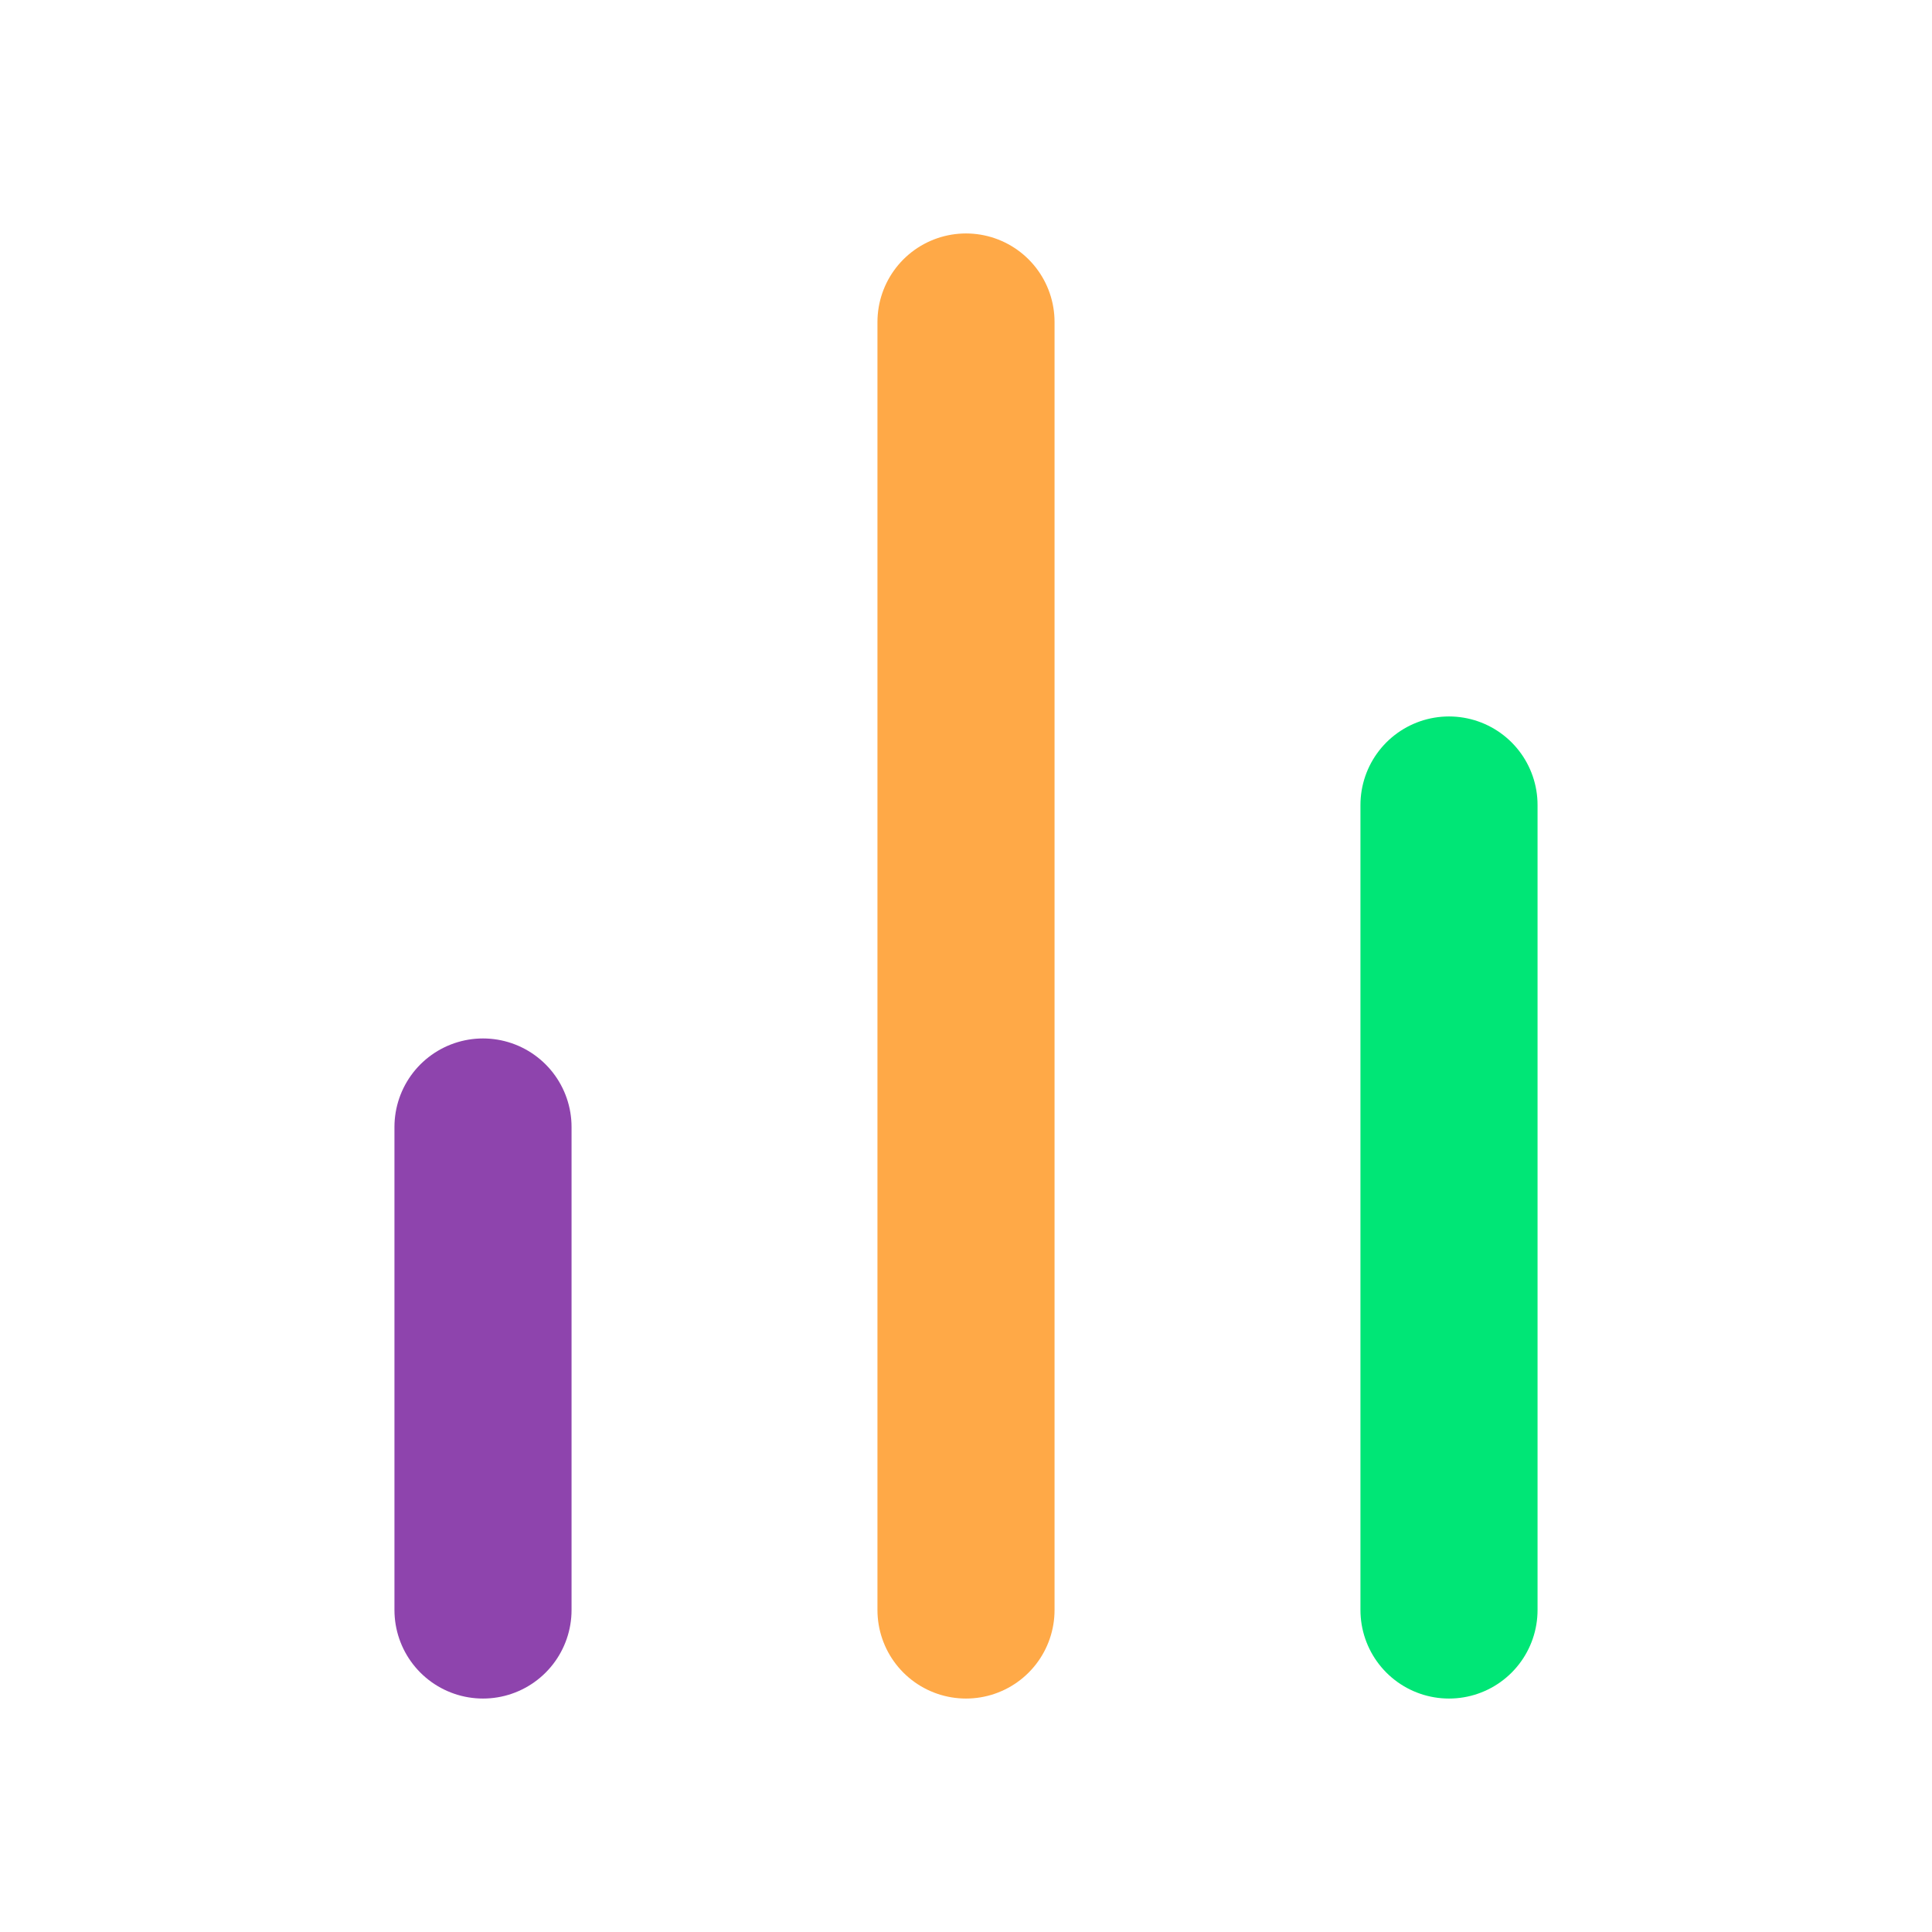
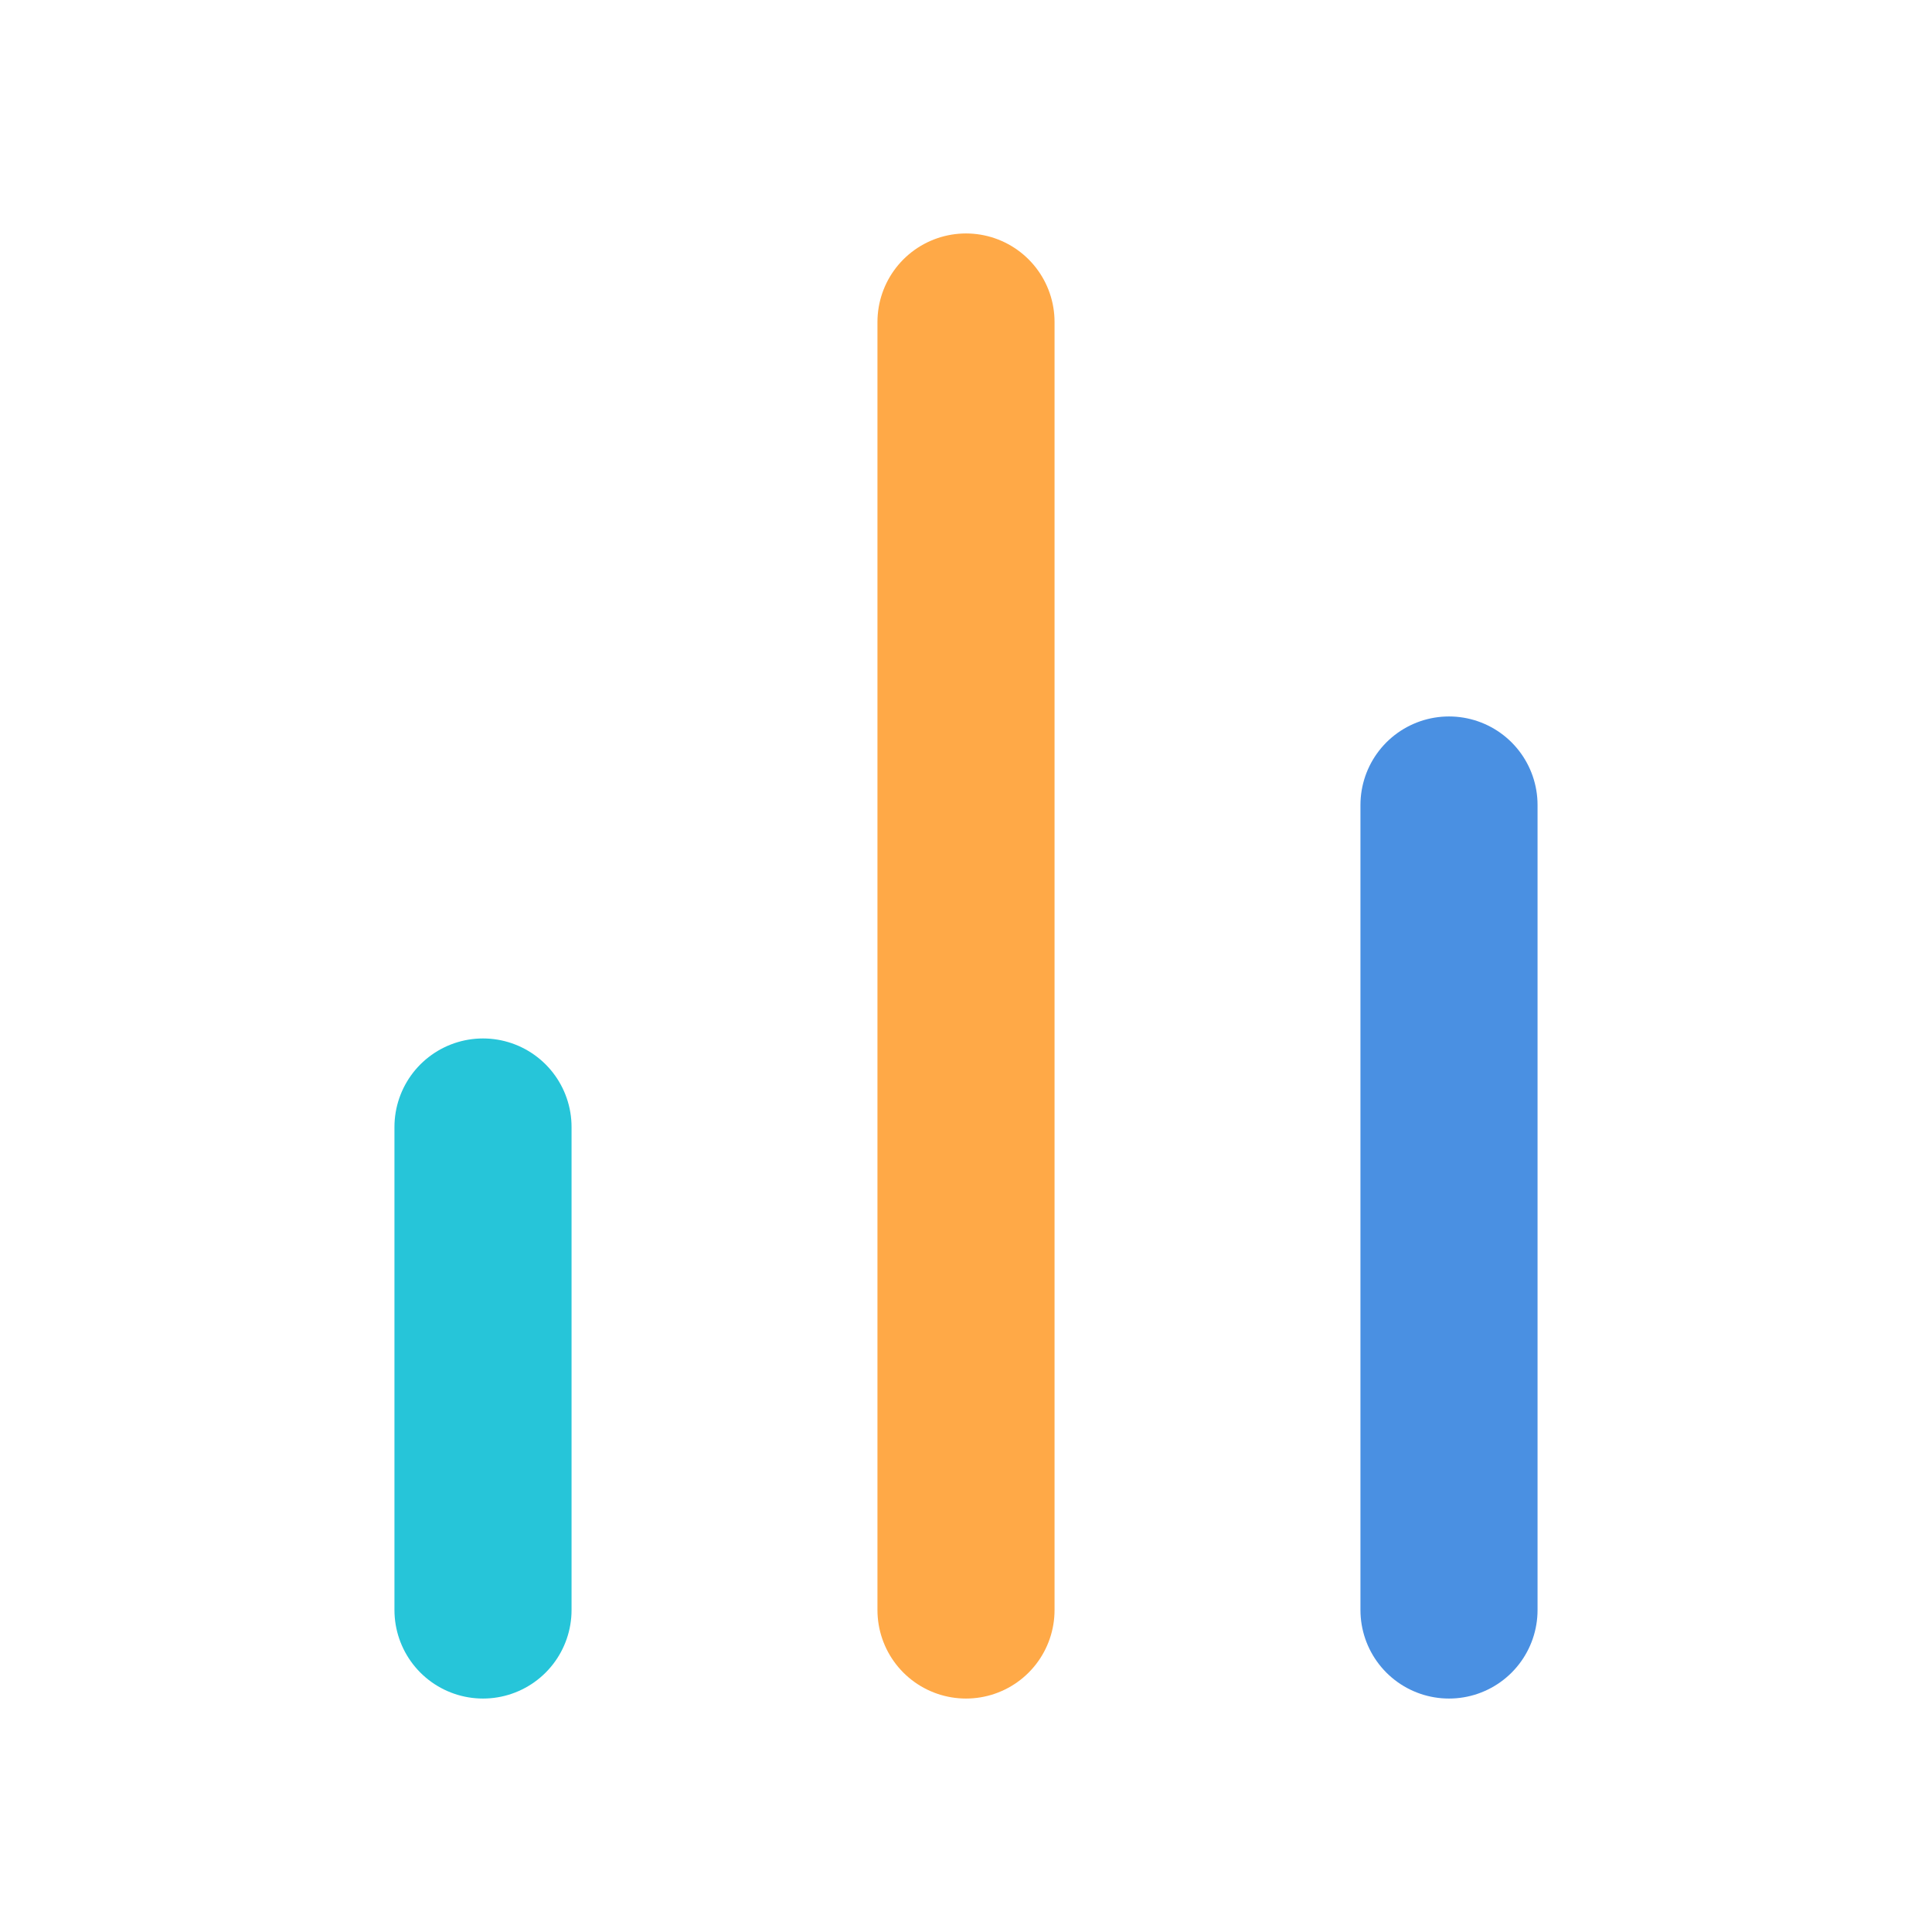
<svg xmlns="http://www.w3.org/2000/svg" width="32" height="32" viewBox="0 0 24 24">
  <g fill="none" stroke-width="2.2" stroke-linecap="round" stroke-linejoin="round">
-     <line x1="18" y1="20" x2="18" y2="10" stroke="#00E676" />
+     <line x1="18" y1="20" x2="18" y2="10" stroke="#4A90E2" />
    <line x1="12" y1="20" x2="12" y2="4" stroke="#FFA947" />
-     <line x1="6" y1="20" x2="6" y2="14" stroke="#8E44AD" />
+     <line x1="6" y1="20" x2="6" y2="14" stroke="#26C5D9" />
  </g>
</svg>
